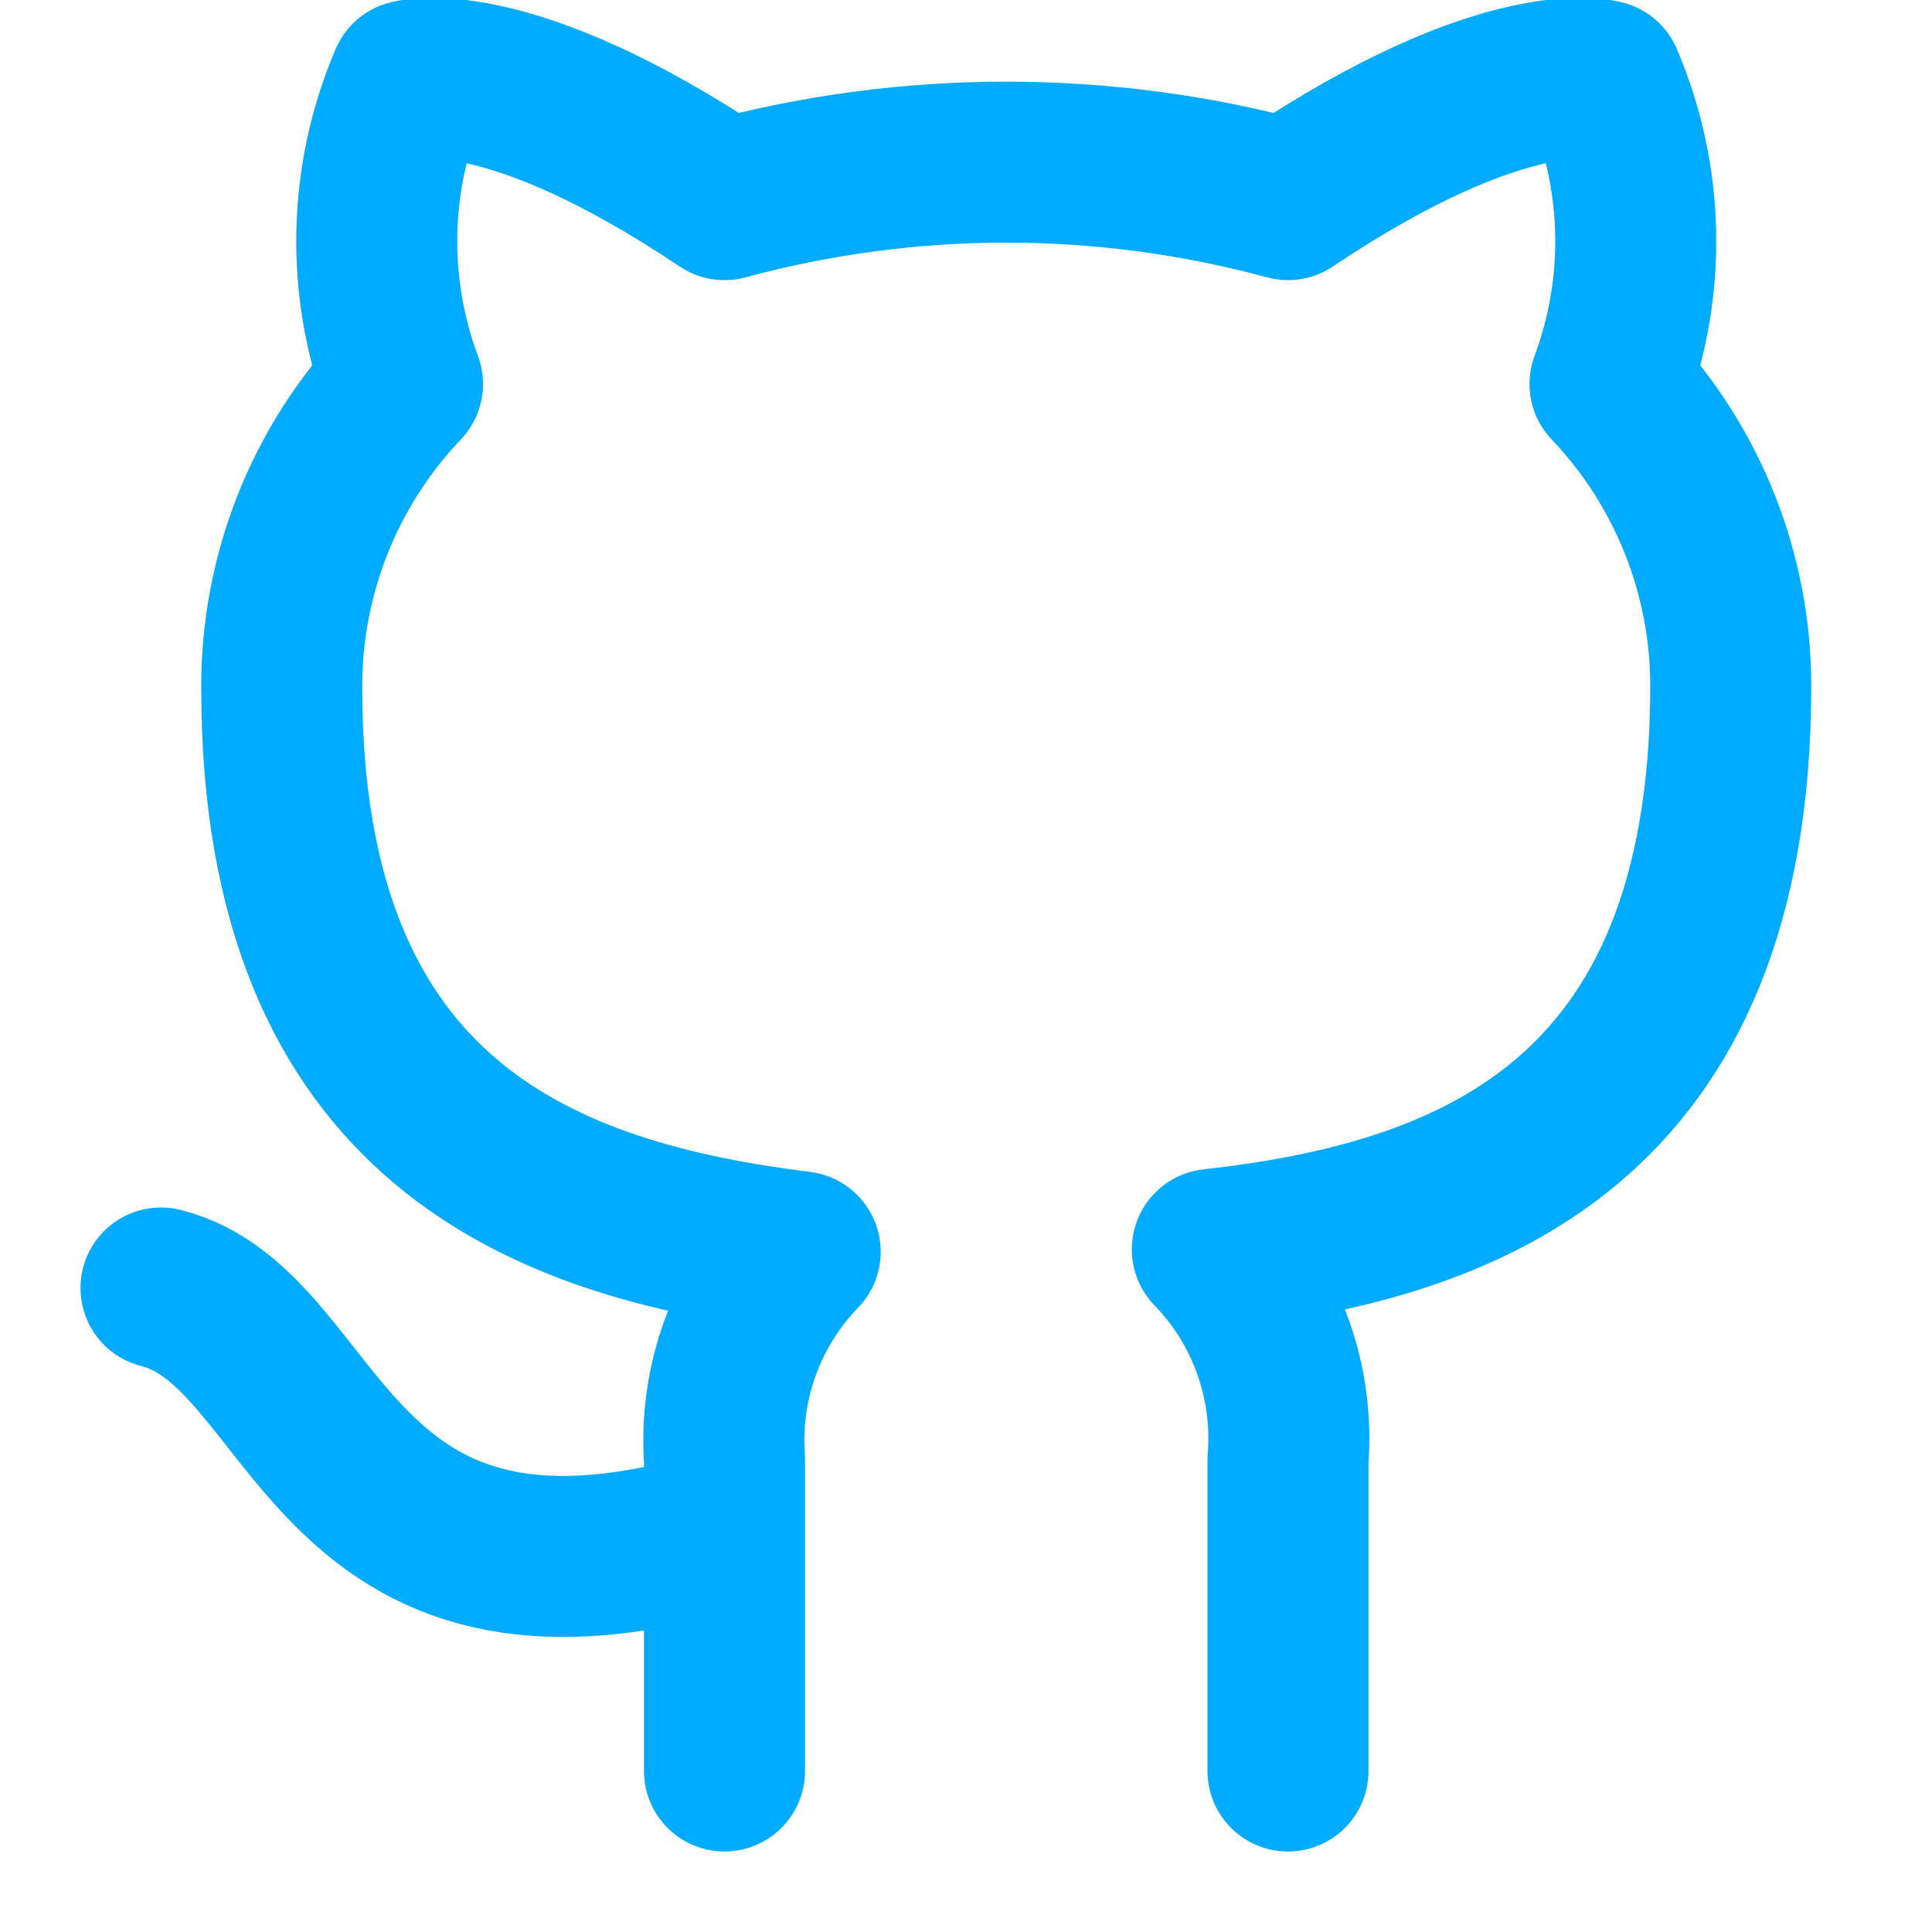
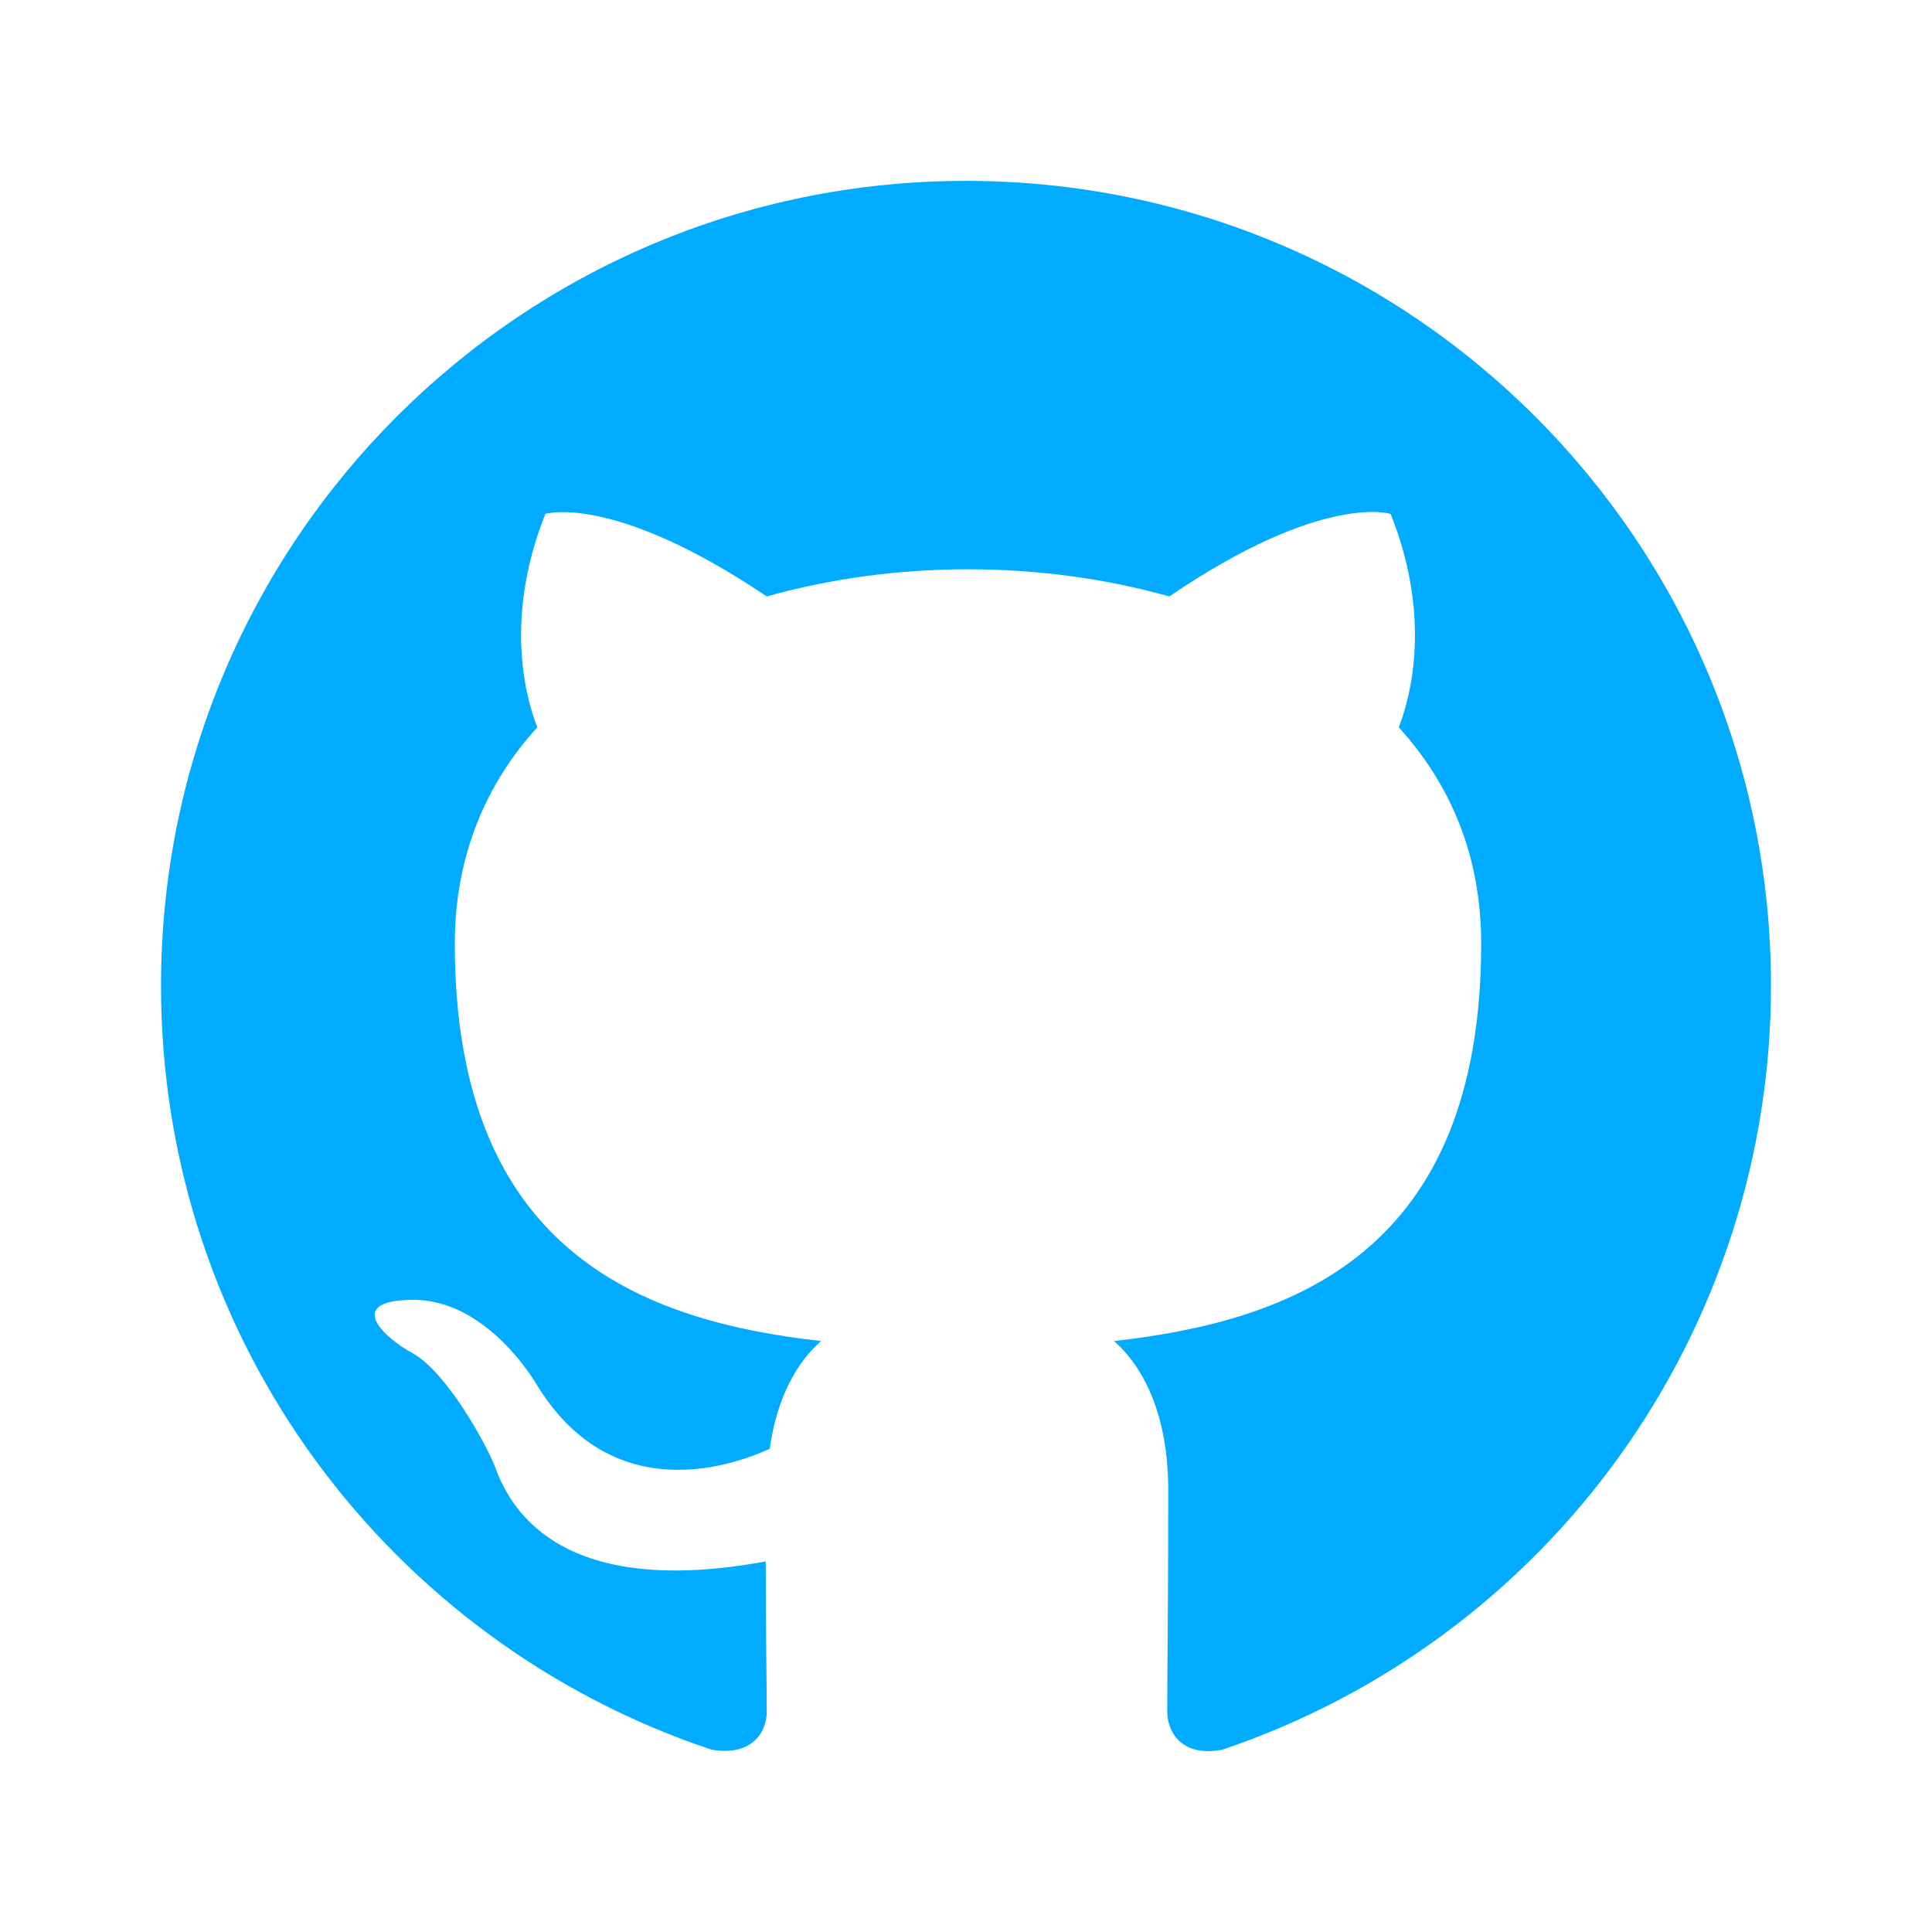
- <svg xmlns="http://www.w3.org/2000/svg" width="24" height="24" viewBox="0 0 24 24" fill="none" stroke="#01ABFF" stroke-width="2" stroke-linecap="round" stroke-linejoin="round">
-   <path d="M9 19c-5 1.5-5-2.5-7-3m14 6v-3.87a3.37 3.37 0 0 0-.94-2.61c3.14-.35 6.44-1.54 6.44-7A5.44 5.44 0 0 0 20 4.77 5.07 5.07 0 0 0 19.91 1S18.73.65 16 2.48a13.38 13.38 0 0 0-7 0C6.27.65 5.09 1 5.09 1A5.07 5.07 0 0 0 5 4.77a5.44 5.44 0 0 0-1.5 3.78c0 5.42 3.3 6.61 6.44 7A3.37 3.37 0 0 0 9 18.13V22" />
+ <svg height="32" viewBox="0 0 32 32" width="32" fill="#01ABFF" aria-label="hidden" focusable="false">
+   <path class="fill-white-100 transition duration-default md:group-hover:fill-turquoise-100" d="M16 2.996C8.633 2.996 2.667 8.962 2.667 16.329C2.667 22.229 6.483 27.212 11.783 28.979C12.45 29.096 12.7 28.696 12.7 28.346C12.7 28.029 12.683 26.979 12.683 25.862C9.333 26.479 8.467 25.046 8.2 24.296C8.05 23.912 7.4 22.729 6.833 22.412C6.367 22.162 5.7 21.546 6.817 21.529C7.867 21.512 8.617 22.496 8.867 22.896C10.067 24.912 11.983 24.346 12.75 23.996C12.867 23.129 13.217 22.546 13.6 22.212C10.633 21.879 7.533 20.729 7.533 15.629C7.533 14.179 8.05 12.979 8.9 12.046C8.767 11.712 8.3 10.346 9.033 8.512C9.033 8.512 10.15 8.162 12.7 9.879C13.767 9.579 14.9 9.429 16.033 9.429C17.167 9.429 18.3 9.579 19.367 9.879C21.917 8.146 23.033 8.512 23.033 8.512C23.767 10.346 23.3 11.712 23.167 12.046C24.017 12.979 24.533 14.162 24.533 15.629C24.533 20.746 21.417 21.879 18.45 22.212C18.933 22.629 19.35 23.429 19.35 24.679C19.35 26.462 19.333 27.896 19.333 28.346C19.333 28.696 19.583 29.112 20.25 28.979C22.897 28.085 25.197 26.384 26.826 24.115C28.456 21.846 29.333 19.123 29.333 16.329C29.333 8.962 23.367 2.996 16 2.996Z" />
</svg>
